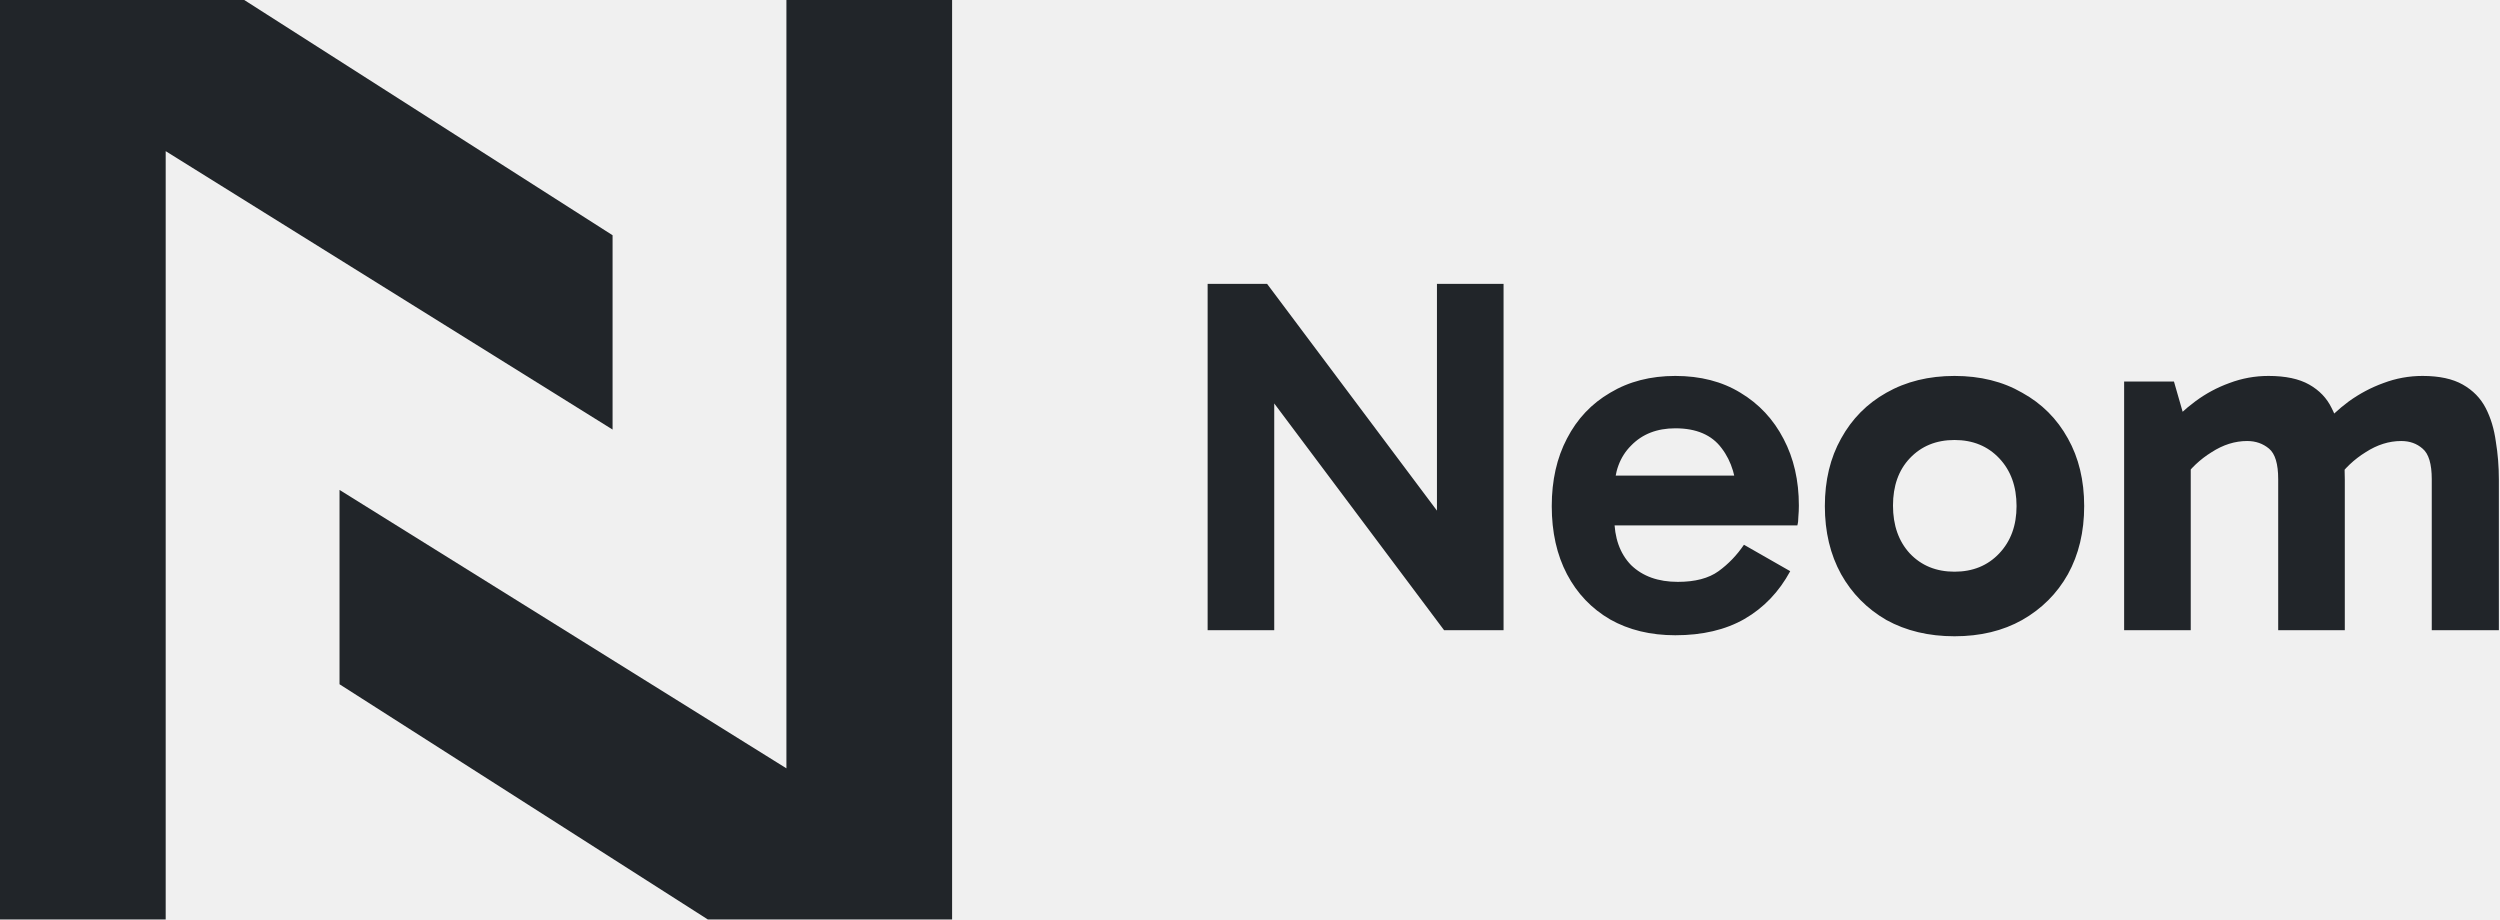
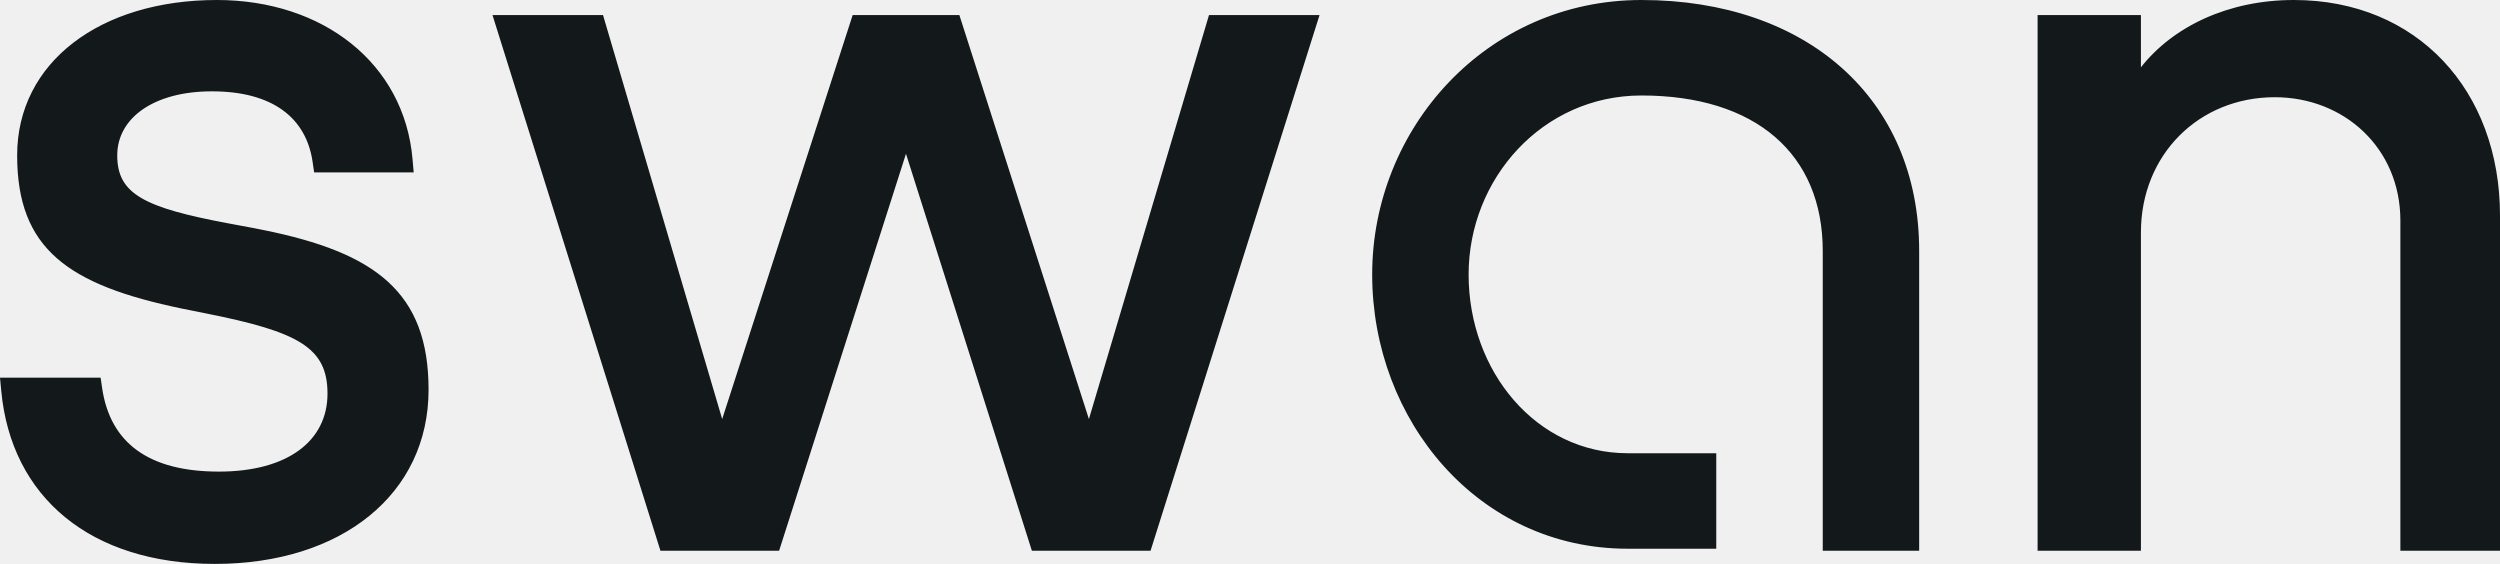
- <svg xmlns="http://www.w3.org/2000/svg" width="590" height="217" viewBox="0 0 590 217" fill="none">
-   <path d="M340.8 148.72L293.52 85.6L300.72 83.56V148.72H285V67H299.04L345.24 128.68L339.12 129.52V67H354.84V148.72H340.8ZM395.373 149.92C389.533 149.92 384.413 148.68 380.013 146.2C375.613 143.64 372.213 140.08 369.813 135.52C367.413 130.96 366.213 125.6 366.213 119.44C366.213 113.36 367.413 108.04 369.813 103.48C372.213 98.84 375.613 95.24 380.013 92.68C384.413 90.04 389.533 88.72 395.373 88.72C401.293 88.72 406.413 90.04 410.733 92.68C415.133 95.32 418.533 98.96 420.933 103.6C423.333 108.16 424.533 113.4 424.533 119.32C424.533 120.2 424.493 121.08 424.413 121.96C424.413 122.76 424.333 123.44 424.173 124H379.053V112.24H412.293L409.893 117.88C409.893 112.92 408.693 108.88 406.293 105.76C403.973 102.64 400.333 101.08 395.373 101.08C391.053 101.08 387.573 102.44 384.933 105.16C382.293 107.8 380.973 111.36 380.973 115.84V122.2C380.973 126.92 382.293 130.64 384.933 133.36C387.653 136 391.333 137.32 395.973 137.32C400.053 137.32 403.253 136.48 405.573 134.8C407.893 133.12 409.893 131.04 411.573 128.56L422.493 134.8C419.853 139.68 416.253 143.44 411.693 146.08C407.213 148.64 401.773 149.92 395.373 149.92ZM461.266 150.16C455.186 150.16 449.826 148.88 445.186 146.32C440.626 143.68 437.066 140.08 434.506 135.52C431.946 130.88 430.666 125.52 430.666 119.44C430.666 113.36 431.946 108.04 434.506 103.48C437.066 98.84 440.626 95.24 445.186 92.68C449.826 90.04 455.186 88.72 461.266 88.72C467.346 88.72 472.666 90.04 477.226 92.68C481.866 95.24 485.466 98.84 488.026 103.48C490.586 108.04 491.866 113.36 491.866 119.44C491.866 125.52 490.586 130.88 488.026 135.52C485.466 140.08 481.866 143.68 477.226 146.32C472.666 148.88 467.346 150.16 461.266 150.16ZM461.266 134.92C465.586 134.92 469.106 133.48 471.826 130.6C474.546 127.72 475.906 124 475.906 119.44C475.906 114.8 474.546 111.04 471.826 108.16C469.106 105.28 465.586 103.84 461.266 103.84C456.946 103.84 453.426 105.28 450.706 108.16C448.066 110.96 446.746 114.68 446.746 119.32C446.746 123.96 448.066 127.72 450.706 130.6C453.426 133.48 456.946 134.92 461.266 134.92ZM501.294 148.72V90.04H513.054L516.294 101.32L511.254 101.08C513.334 98.68 515.614 96.56 518.094 94.72C520.574 92.88 523.254 91.44 526.134 90.4C529.094 89.28 532.174 88.72 535.374 88.72C539.374 88.72 542.574 89.4 544.974 90.76C547.374 92.12 549.134 93.96 550.254 96.28C551.454 98.6 552.254 101.24 552.654 104.2C553.134 107.08 553.374 110.08 553.374 113.2V148.72H537.654V113.08C537.654 109.48 536.934 107.08 535.494 105.88C534.054 104.68 532.334 104.08 530.334 104.08C527.454 104.08 524.654 104.96 521.934 106.72C519.214 108.4 516.934 110.56 515.094 113.2L513.054 105.04H517.014V148.72H501.294ZM573.894 148.72V113.08C573.894 109.48 573.174 107.08 571.734 105.88C570.374 104.68 568.694 104.08 566.694 104.08C563.814 104.08 561.014 104.96 558.294 106.72C555.574 108.4 553.294 110.56 551.454 113.2L547.494 101.08C549.574 98.68 551.854 96.56 554.334 94.72C556.894 92.88 559.614 91.44 562.494 90.4C565.454 89.28 568.534 88.72 571.734 88.72C575.654 88.72 578.814 89.4 581.214 90.76C583.614 92.12 585.414 93.96 586.614 96.28C587.814 98.6 588.614 101.24 589.014 104.2C589.494 107.08 589.734 110.08 589.734 113.2V148.72H573.894Z" fill="#212529" />
-   <g clip-path="url(#clip0_1316_75153)">
-     <path fill-rule="evenodd" clip-rule="evenodd" d="M0 0L57.639 0L144.568 55.517V101.378L39.103 35.673V217H0V0Z" fill="#212529" />
-     <path fill-rule="evenodd" clip-rule="evenodd" d="M224.696 217L167.058 217L80.128 161.483V115.622L185.594 181.327L185.594 0H224.696L224.696 217Z" fill="#212529" />
-   </g>
-   <defs>
-     <clipPath id="clip0_1316_75153">
-       <rect width="225" height="217" fill="white" />
-     </clipPath>
-   </defs>
+ <svg xmlns="http://www.w3.org/2000/svg" viewBox="0 0 133 30">
+   <path d="M122.03 0C128.607 0 133 4.827 133 11.47V29.3h-5.3V11.732c0-3.854-2.994-6.56-6.68-6.56-4.049 0-7.123 3.066-7.123 7.191V29.3H108.4V.8h5.497v2.78C115.61 1.405 118.55 0 122.03 0zM91.305 29.192h-4.711C78.648 29.192 73 22.367 73 14.602 73 6.843 79.062 0 87.324 0 96.089 0 102.1 5.22 102.1 13.348v15.95h-5.13v-15.95c0-5.162-3.576-8.268-9.646-8.268-5.269 0-9.194 4.431-9.194 9.523 0 5.156 3.601 9.509 8.464 9.509h4.711v5.08zM48.198 8.181L41.448 29.3h-6.312L26.2.8h5.88l6.34 21.494L45.362.8h5.676l6.892 21.494L64.319.8H70.2l-8.991 28.5h-6.313zM11.431 30C4.814 30 .595 26.45.066 20.792l-.066-.7h5.353l.08.549c.43 2.936 2.493 4.448 6.21 4.448 3.674 0 5.78-1.641 5.78-4.146 0-2.449-1.531-3.286-6.448-4.266-1.187-.237-.955-.19-1.294-.26C3.618 15.16.912 13.244.912 8.267.912 3.313 5.331 0 11.538 0c5.629 0 9.97 3.356 10.41 8.476l.06.696h-5.296l-.08-.55c-.343-2.381-2.162-3.763-5.36-3.763-3.084 0-5.035 1.414-5.035 3.409 0 2.047 1.413 2.777 5.95 3.622 1.56.29 1.335.248 1.815.345 5.973 1.204 8.798 3.308 8.798 8.498C22.8 26.28 18.18 30 11.431 30z" fill="#13191A" fill-rule="nonzero" />
</svg>
